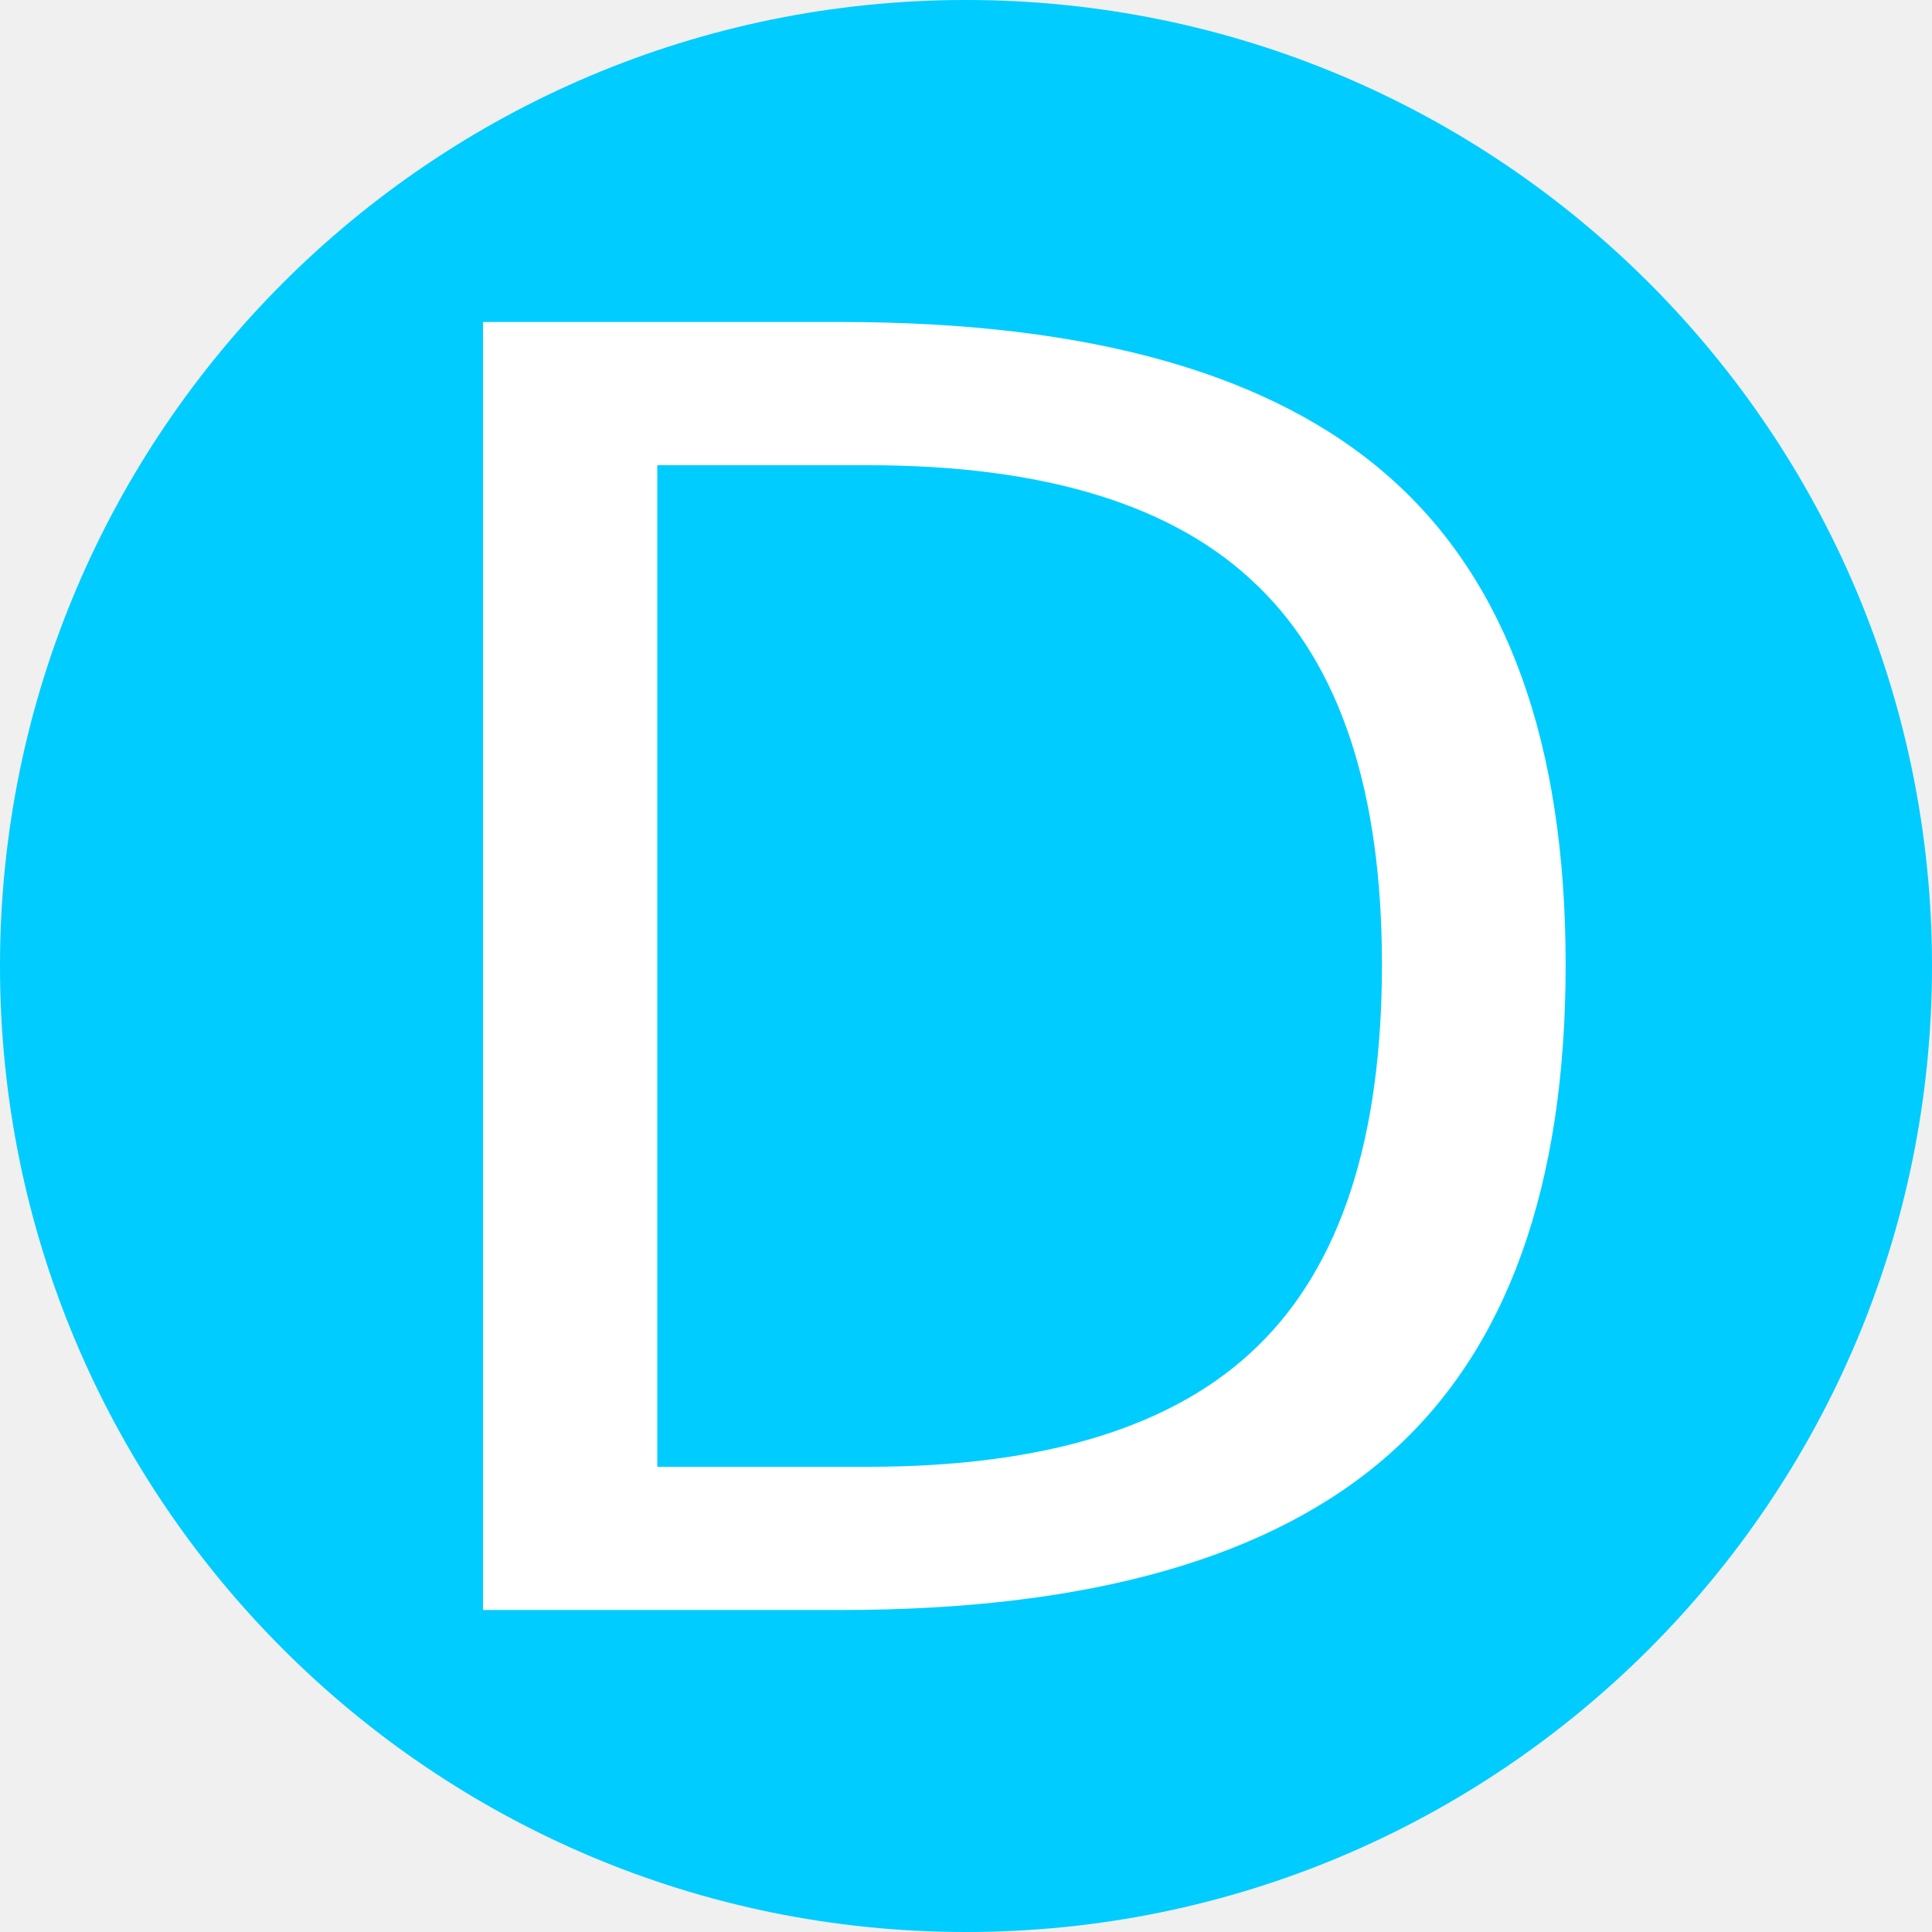
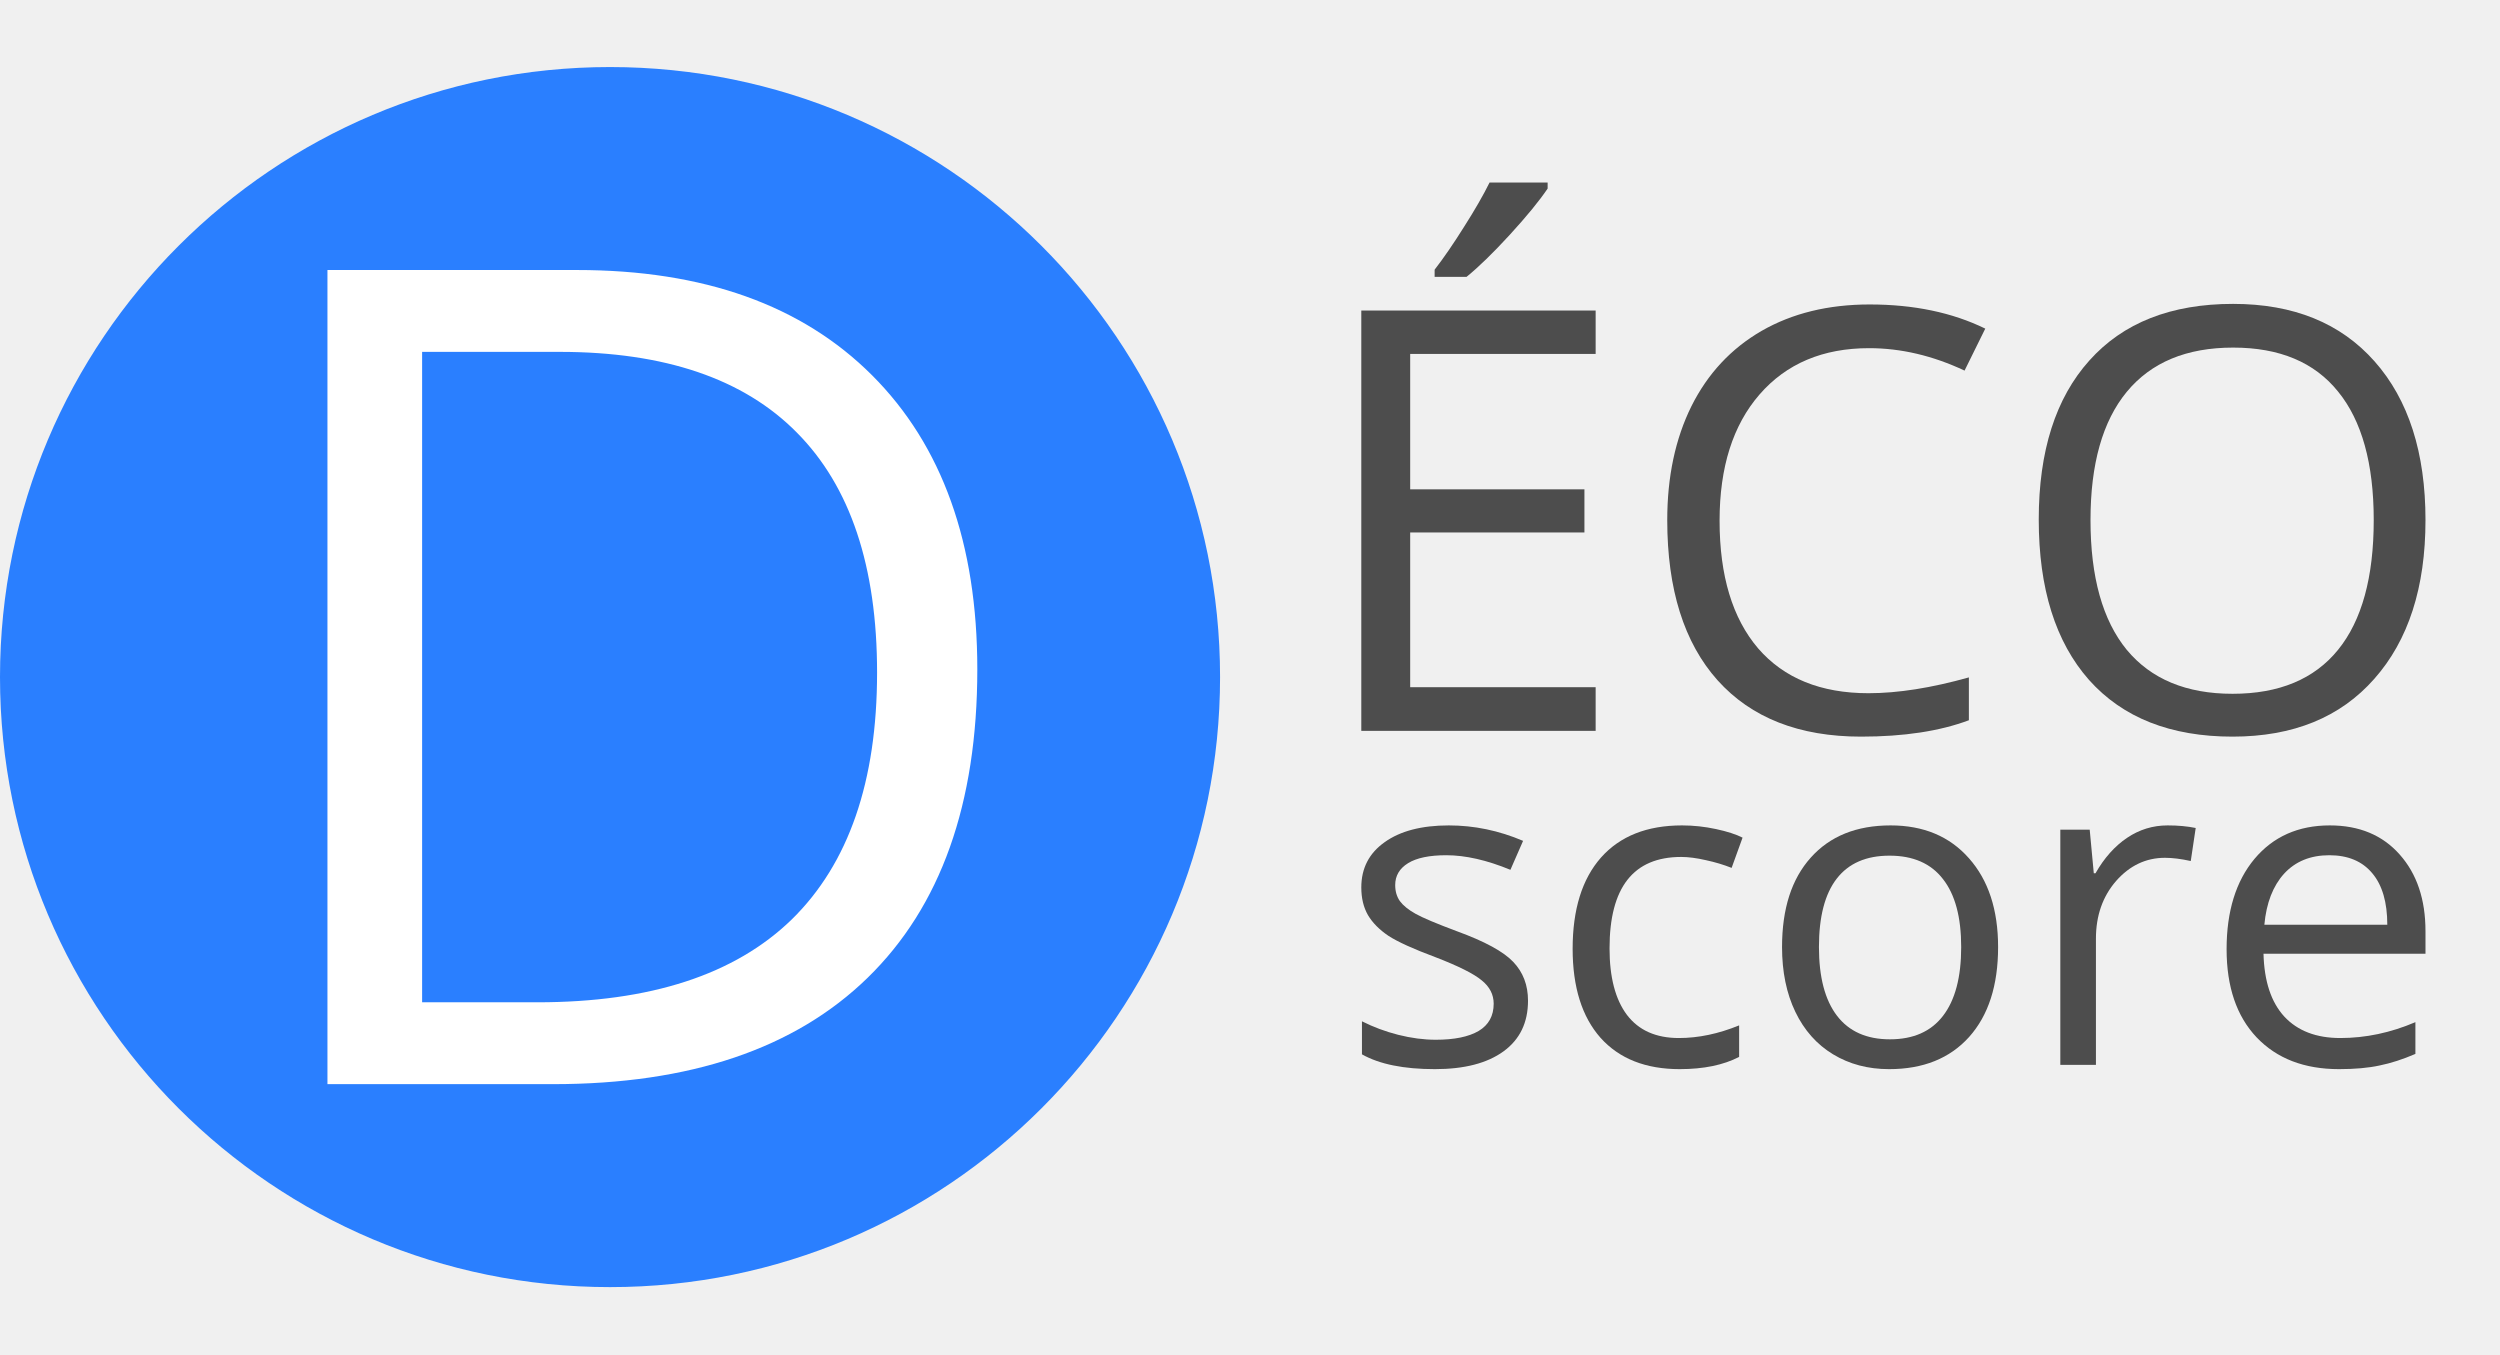
- <svg xmlns="http://www.w3.org/2000/svg" width="24" height="24" viewBox="0 0 24 24" version="1.1" id="svg6">
-   <defs id="defs10" />
-   <circle style="fill:#00ccff;stroke:none;stroke-width:1.091" id="path845" cx="12" cy="12" r="12" />
-   <g aria-label="D" id="text1563" style="font-style:normal;font-weight:normal;font-size:21.948px;line-height:1.25;font-family:sans-serif;fill:#ffffff;fill-opacity:1;stroke:none;stroke-width:0.549">
-     <path d="M 8.165,5.779 V 18.221 h 2.615 q 3.311,0 4.844,-1.5 1.543,-1.5 1.543,-4.737 0,-3.215 -1.543,-4.705 Q 14.091,5.779 10.78,5.779 Z M 6,4 h 4.447 q 4.651,0 6.827,1.94 2.175,1.929 2.175,6.044 0,4.137 -2.186,6.076 -2.186,1.94 -6.816,1.94 H 6 Z" style="fill:#ffffff;stroke-width:0.549" id="path1619" />
+ <svg xmlns="http://www.w3.org/2000/svg" width="240" height="130" viewBox="0 0 744.094 1052.362" id="svg4443" version="1.1">
+   <defs id="defs4445" />
+   <g id="layer1">
+     <circle style="fill:#2a7fff;stroke-width:8.095" id="path858" cx="-125.289" cy="526.181" r="474.075" />
+     <g aria-label="D" id="text862" style="font-size:886.286px;line-height:1.25;font-family:'Open Sans';-inkscape-font-specification:'Open Sans';fill:#ffffff;stroke-width:22.157">
+       <path d="m 160.134,520.123 q 0,156.658 -85.253,239.747 -84.82,82.657 -244.508,82.657 h -175.267 v -632.691 h 193.875 q 147.57,0 229.361,81.791 81.791,81.791 81.791,228.496 z m -77.896,2.597 q 0,-123.768 -62.317,-186.518 -61.884,-62.75 -184.354,-62.75 h -106.891 v 505.46 h 89.581 q 131.558,0 197.77,-64.481 66.212,-64.914 66.212,-191.711 z" style="fill:#ffffff;stroke-width:22.157" id="path1054" />
+     </g>
+     <g id="g954" transform="matrix(0.516353,0,0,0.516353,146.6621,261.2541)">
+       <g id="g935" transform="translate(-41.1119,482.6372)">
+         <path d="M 997.818,111.407 H 645.121 v -632.691 H 997.818 v 65.346 H 718.69 v 203.828 h 262.251 v 64.914 H 718.69 V 45.628 H 997.818 Z M 755.474,-582.735 q 20.772,-26.831 44.574,-64.914 24.234,-38.083 38.083,-66.212 h 87.417 v 9.088 q -19.041,28.129 -56.691,69.241 -37.65,41.112 -65.346,63.615 h -48.036 z" style="font-size:886.286px;line-height:1.25;font-family:'Open Sans';-inkscape-font-specification:'Open Sans';fill:#4d4d4d;stroke-width:22.157" id="path907" />
+         <path d="m 1409.37,-464.593 q -104.294,0 -164.88,69.674 -60.153,69.241 -60.153,189.98 0,124.201 57.989,192.144 58.422,67.51 166.179,67.51 66.212,0 151.032,-23.802 V 95.395 q -65.779,24.667 -162.284,24.667 -139.78,0 -215.946,-84.82 -75.732,-84.82 -75.732,-241.046 0,-97.803 36.352,-171.372 36.784,-73.569 105.593,-113.382 69.241,-39.814 162.717,-39.814 99.534,0 173.968,36.352 l -31.159,63.182 q -71.838,-33.755 -143.675,-33.755 z" style="font-size:886.286px;line-height:1.25;font-family:'Open Sans';-inkscape-font-specification:'Open Sans';fill:#4d4d4d;stroke-width:22.157" id="path909" />
+         <path d="m 2246.754,-205.804 q 0,151.898 -77.031,238.882 -76.598,86.984 -213.349,86.984 -139.78,0 -215.946,-85.253 -75.732,-85.686 -75.732,-241.478 0,-154.494 76.165,-239.315 76.165,-85.253 216.378,-85.253 136.318,0 212.916,86.551 76.598,86.551 76.598,238.882 z m -504.162,0 q 0,128.529 54.527,195.173 54.96,66.212 159.255,66.212 105.16,0 158.822,-66.212 53.662,-66.212 53.662,-195.173 0,-127.663 -53.662,-193.442 -53.229,-66.212 -157.956,-66.212 -105.16,0 -160.12,66.645 -54.527,66.212 -54.527,193.01 z" style="font-size:886.286px;line-height:1.25;font-family:'Open Sans';-inkscape-font-specification:'Open Sans';fill:#4d4d4d;stroke-width:22.157" id="path911" />
+       </g>
+       <g id="g942" transform="matrix(0.7461682,0,0,0.7461682,153.3168,186.8983)">
+         <path d="m 940.261,1089.87 q 0,66.212 -49.334,102.131 -49.334,35.919 -138.482,35.919 -94.341,0 -147.137,-29.86 v -66.644 q 34.188,17.31 73.136,27.264 39.381,9.954 75.732,9.954 56.258,0 86.551,-17.743 30.293,-18.176 30.293,-54.96 0,-27.696 -24.234,-47.17 -23.802,-19.907 -93.475,-46.738 -66.212,-24.667 -94.341,-42.843 -27.696,-18.609 -41.545,-41.977 -13.415,-23.369 -13.415,-55.826 0,-57.989 47.17,-91.312 47.17,-33.755 129.394,-33.755 76.598,0 149.734,31.158 l -25.533,58.422 q -71.405,-29.427 -129.394,-29.427 -51.065,0 -77.031,16.012 -25.965,16.012 -25.965,44.141 0,19.041 9.521,32.457 9.953,13.415 31.591,25.533 21.638,12.117 83.089,35.053 84.388,30.726 113.815,61.884 29.86,31.159 29.86,78.329 z" style="font-size:886.286px;line-height:1.25;font-family:'Open Sans';-inkscape-font-specification:'Open Sans';fill:#4d4d4d;stroke-width:22.157" id="path913" />
+         <path d="m 1246.22,1227.919 q -102.996,0 -159.687,-63.182 -56.258,-63.615 -56.258,-179.594 0,-119.008 57.124,-183.922 57.557,-64.914 163.582,-64.914 34.188,0 68.376,7.357 34.188,7.357 53.662,17.31 l -22.071,61.019 q -23.802,-9.521 -51.931,-15.579 -28.129,-6.491 -49.767,-6.491 -144.541,0 -144.541,184.354 0,87.417 35.053,134.155 35.486,46.738 104.727,46.738 59.288,0 121.605,-25.533 v 63.615 q -47.603,24.667 -119.874,24.667 z" style="font-size:886.286px;line-height:1.25;font-family:'Open Sans';-inkscape-font-specification:'Open Sans';fill:#4d4d4d;stroke-width:22.157" id="path915" />
+         <path d="m 1888.432,981.681 q 0,115.979 -58.422,181.325 -58.422,64.913 -161.418,64.913 -63.615,0 -112.95,-29.86 -49.334,-29.86 -76.165,-85.686 -26.831,-55.826 -26.831,-130.693 0,-115.979 57.989,-180.46 57.989,-64.914 160.986,-64.914 99.534,0 157.956,66.212 58.855,66.212 58.855,179.161 z m -361.352,0 q 0,90.879 36.352,138.482 36.352,47.603 106.891,47.603 70.539,0 106.891,-47.17 36.784,-47.603 36.784,-138.915 0,-90.446 -36.784,-137.184 -36.352,-47.17 -107.756,-47.17 -70.539,0 -106.458,46.305 -35.919,46.305 -35.919,138.049 z" style="font-size:886.286px;line-height:1.25;font-family:'Open Sans';-inkscape-font-specification:'Open Sans';fill:#4d4d4d;stroke-width:22.157" id="path917" />
+         <path d="m 2230.31,736.307 q 31.591,0 56.691,5.193 l -9.953,66.645 q -29.427,-6.491 -51.931,-6.491 -57.557,0 -98.669,46.738 -40.679,46.738 -40.679,116.412 v 254.461 h -71.838 V 744.963 h 59.288 l 8.222,87.85 h 3.462 q 26.398,-46.305 63.615,-71.405 37.217,-25.1 81.791,-25.1 z" style="font-size:886.286px;line-height:1.25;font-family:'Open Sans';-inkscape-font-specification:'Open Sans';fill:#4d4d4d;stroke-width:22.157" id="path919" />
+         <path d="m 2576.082,1227.919 q -105.16,0 -166.179,-64.048 -60.586,-64.048 -60.586,-177.863 0,-114.681 56.258,-182.191 56.691,-67.51 151.898,-67.51 89.148,0 141.079,58.855 51.931,58.422 51.931,154.494 v 45.439 h -326.731 q 2.164,83.522 41.977,126.798 40.246,43.276 112.95,43.276 76.598,0 151.465,-32.024 v 64.048 q -38.083,16.445 -72.27,23.369 -33.755,7.357 -81.791,7.357 z m -19.474,-431.459 q -57.124,0 -91.312,37.217 -33.755,37.217 -39.814,102.996 h 247.97 q 0,-67.943 -30.293,-103.862 -30.293,-36.352 -86.551,-36.352 z" style="font-size:886.286px;line-height:1.25;font-family:'Open Sans';-inkscape-font-specification:'Open Sans';fill:#4d4d4d;stroke-width:22.157" id="path921" />
+       </g>
+     </g>
  </g>
</svg>
